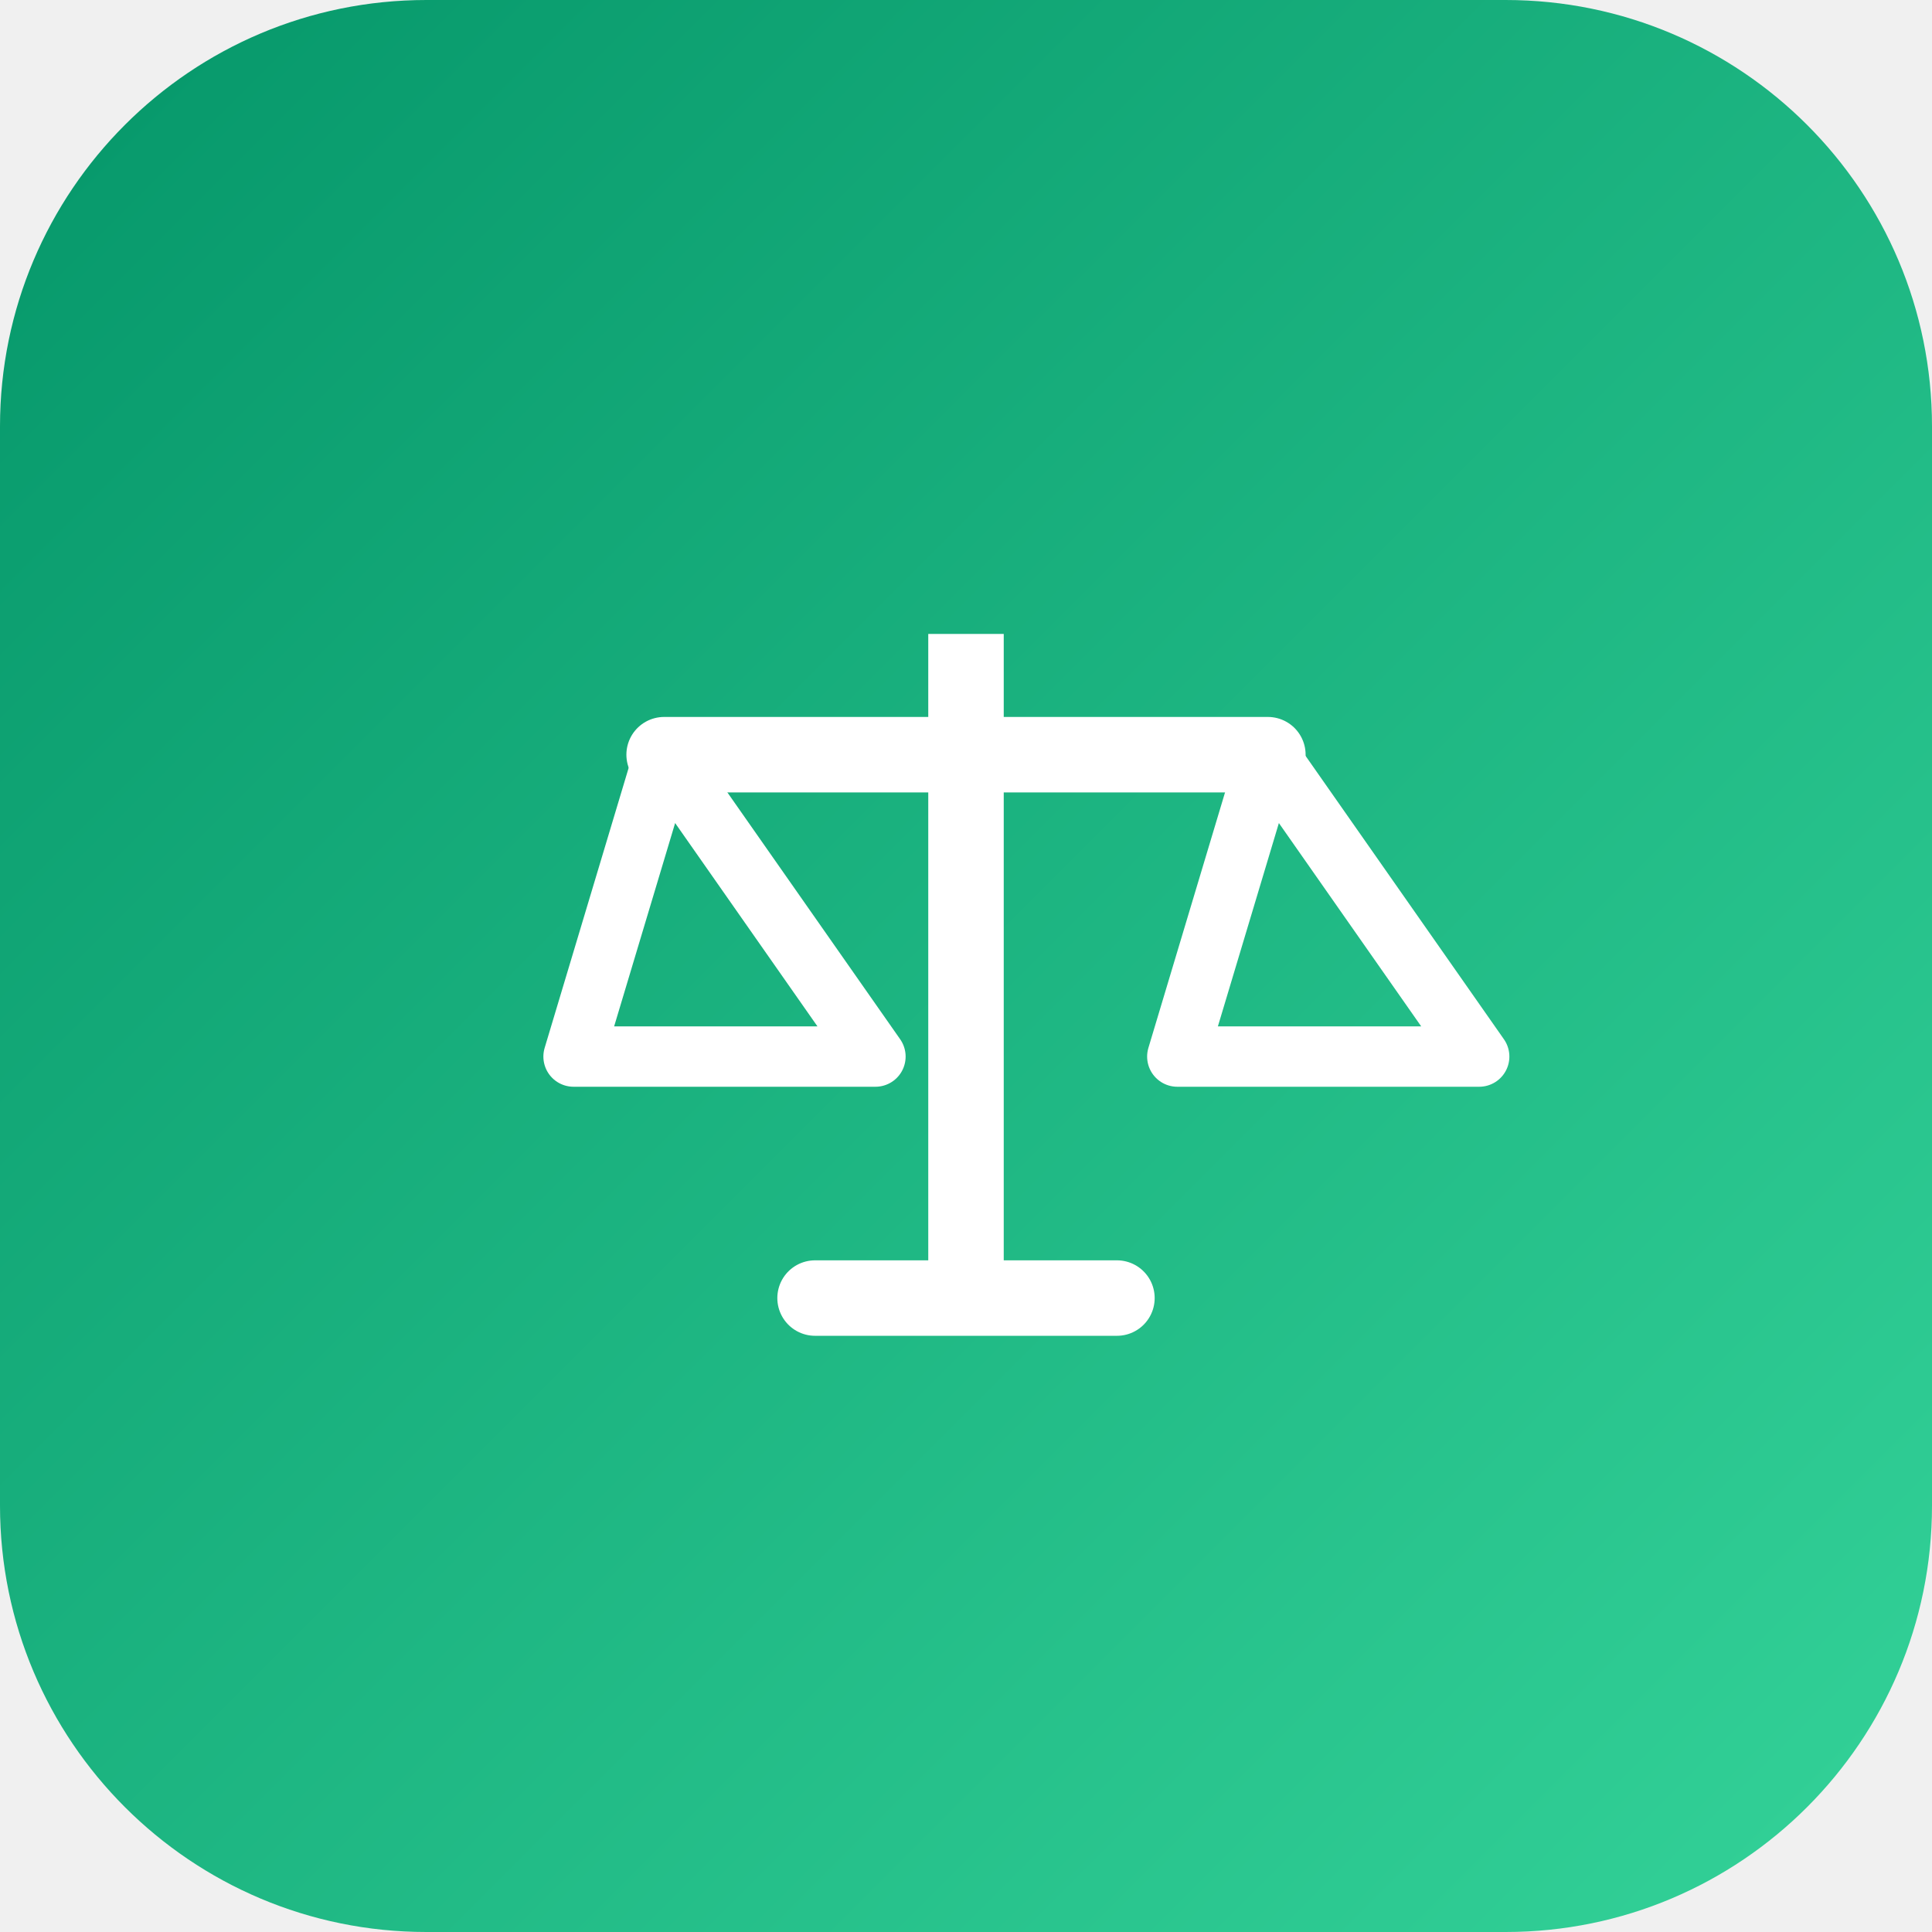
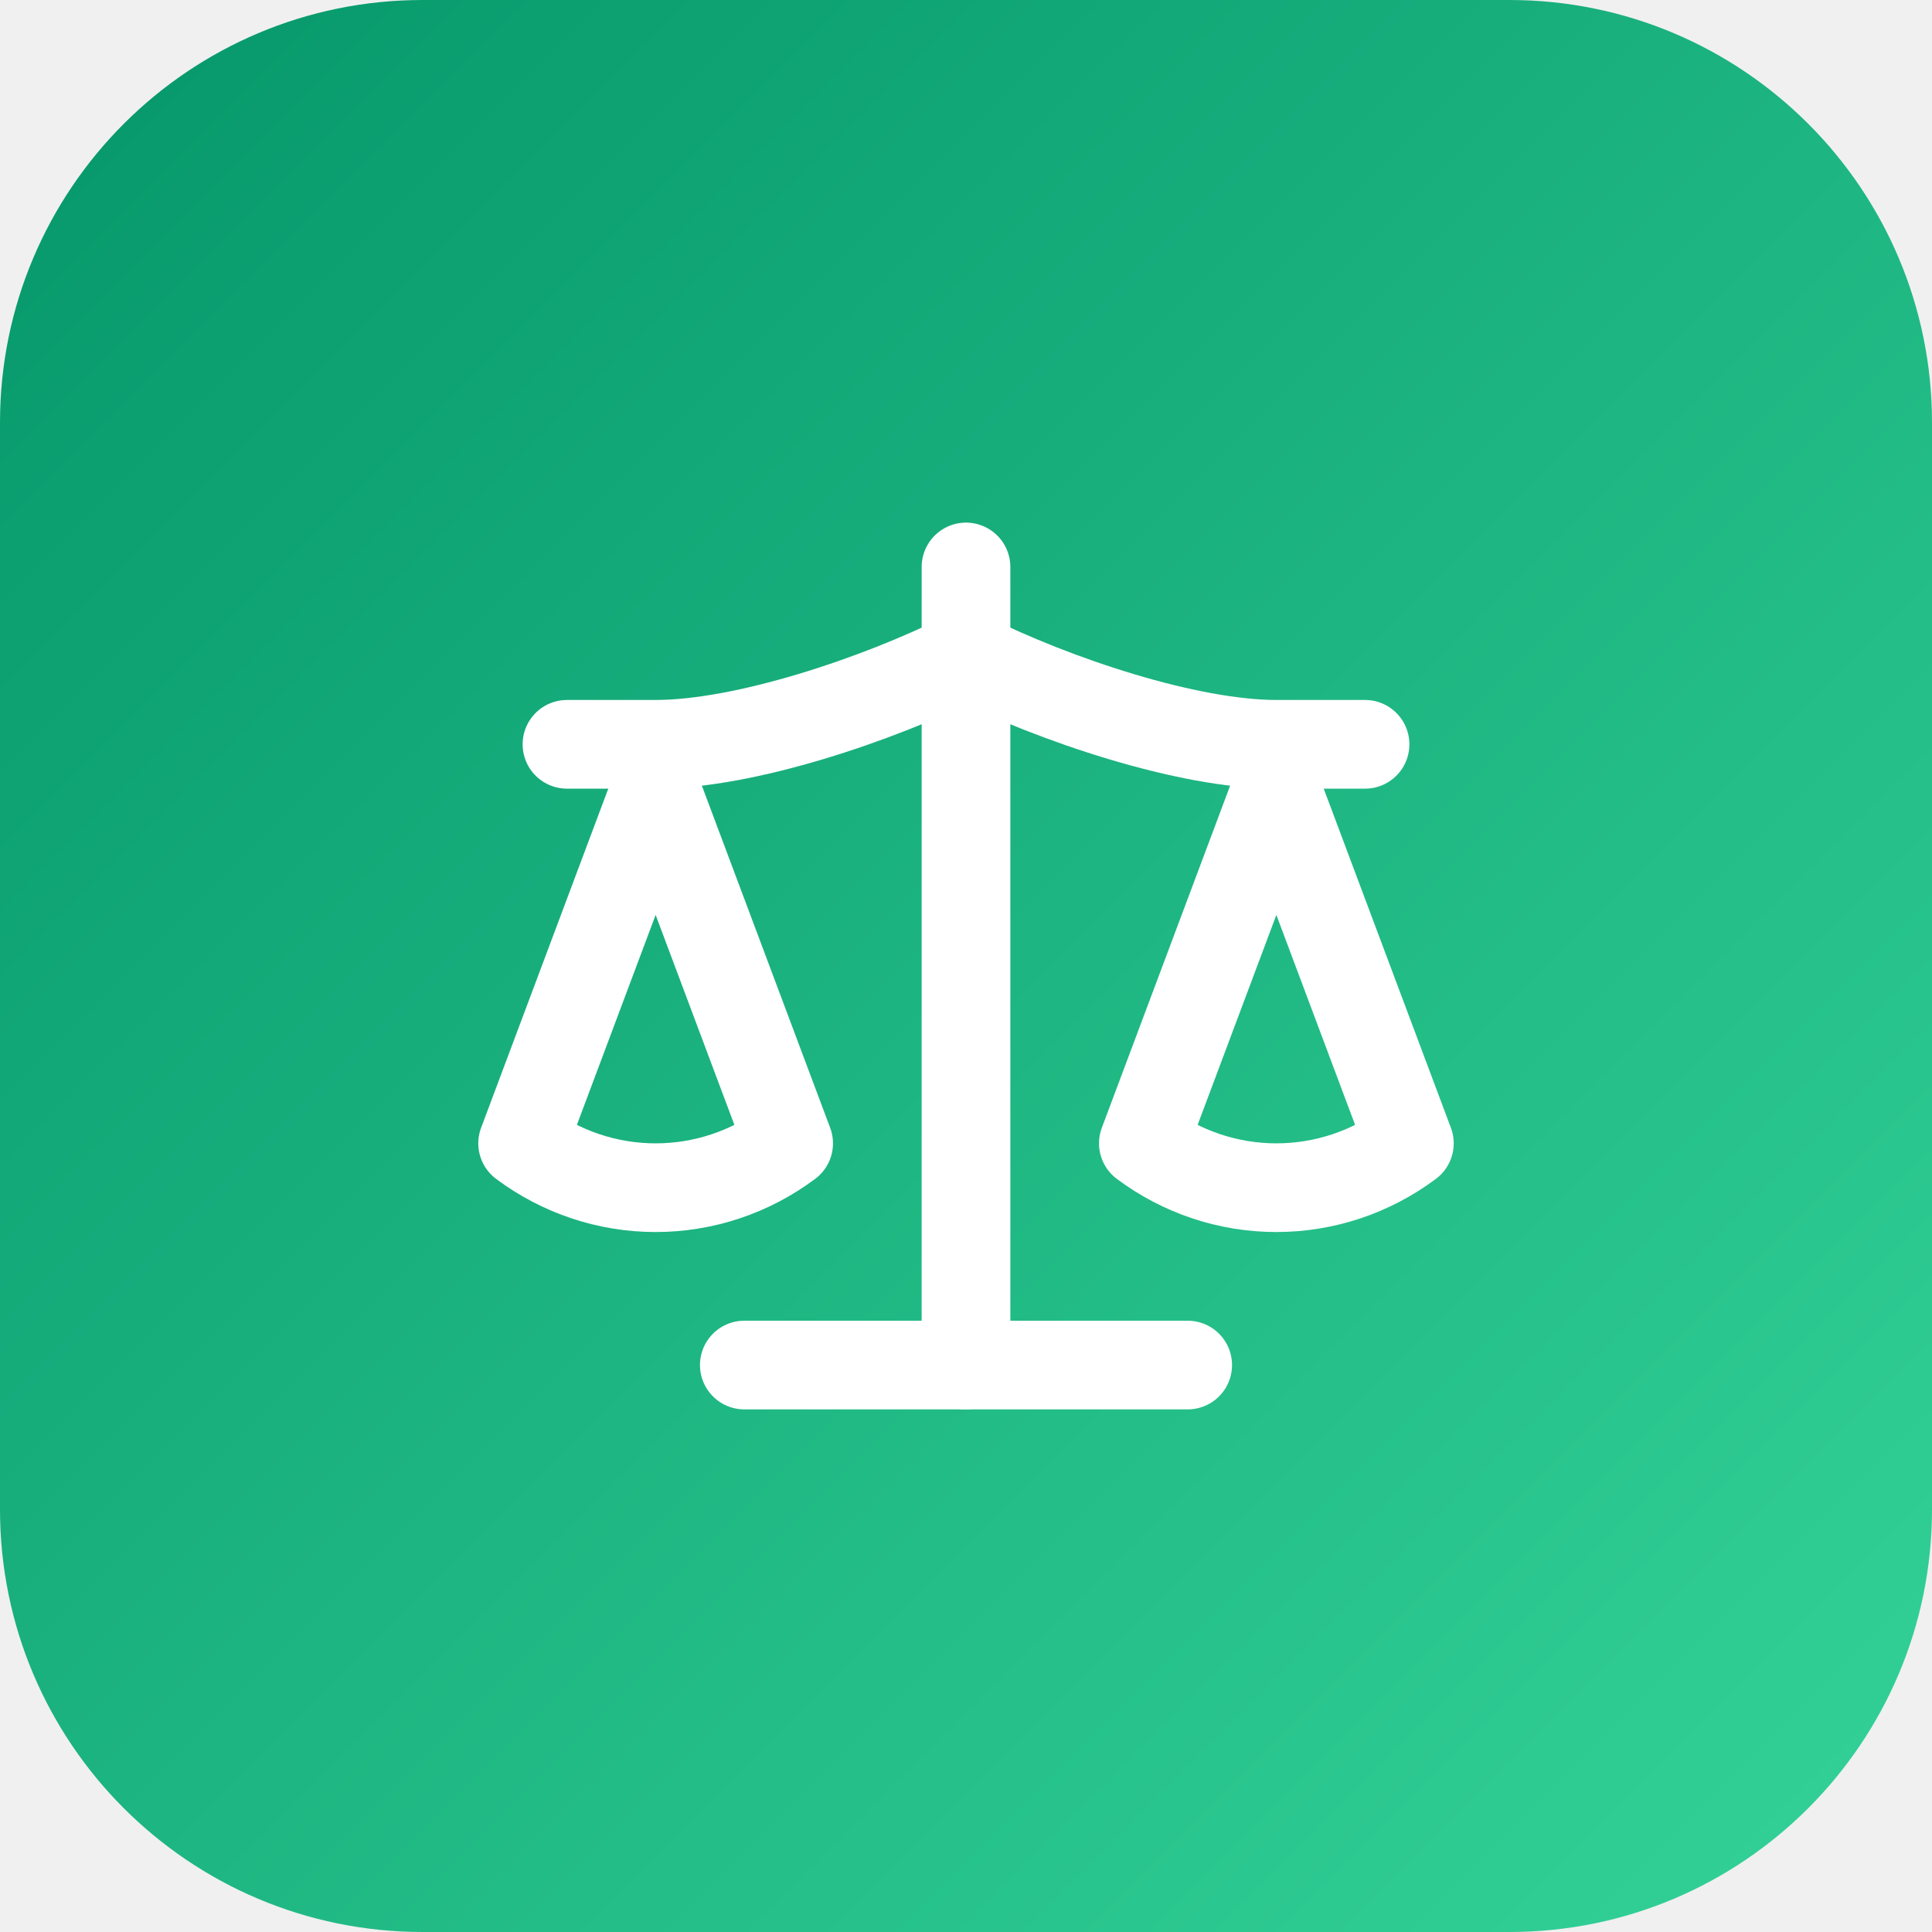
<svg xmlns="http://www.w3.org/2000/svg" viewBox="0 0 512 512" width="512" height="512">
  <defs>
    <linearGradient id="bg" x1="0" y1="0" x2="1" y2="1">
      <stop offset="0%" stop-color="#059669" />
      <stop offset="100%" stop-color="#34d399" />
    </linearGradient>
  </defs>
-   <rect width="512" height="512" rx="113" fill="url(#bg)" />
-   <line x1="256" y1="168" x2="256" y2="344" stroke="white" stroke-width="20" />
-   <line x1="176" y1="200" x2="336" y2="200" stroke="white" stroke-width="20" stroke-linecap="round" />
-   <path d="M176 200l-24 80h80z" fill="none" stroke="white" stroke-width="16" stroke-linejoin="round" />
-   <path d="M336 200l-24 80h80z" fill="none" stroke="white" stroke-width="16" stroke-linejoin="round" />
-   <line x1="216" y1="344" x2="296" y2="344" stroke="white" stroke-width="20" stroke-linecap="round" />
+   <rect width="512" height="512" rx="112" fill="url(#bg)" />
+   <g transform="translate(115,115) scale(11.75)" fill="none" stroke="white" stroke-width="2" stroke-linecap="round" stroke-linejoin="round">
+     <path d="m16 16 3-8 3 8c-.87.65-1.92 1-3 1s-2.13-.35-3-1Z" />
+     <path d="m2 16 3-8 3 8c-.87.65-1.92 1-3 1s-2.13-.35-3-1Z" />
+     <path d="M7 21h10" />
+     <path d="M12 3v18" />
+     <path d="M3 7h2c2 0 5-1 7-2 2 1 5 2 7 2h2" />
+   </g>
</svg>
